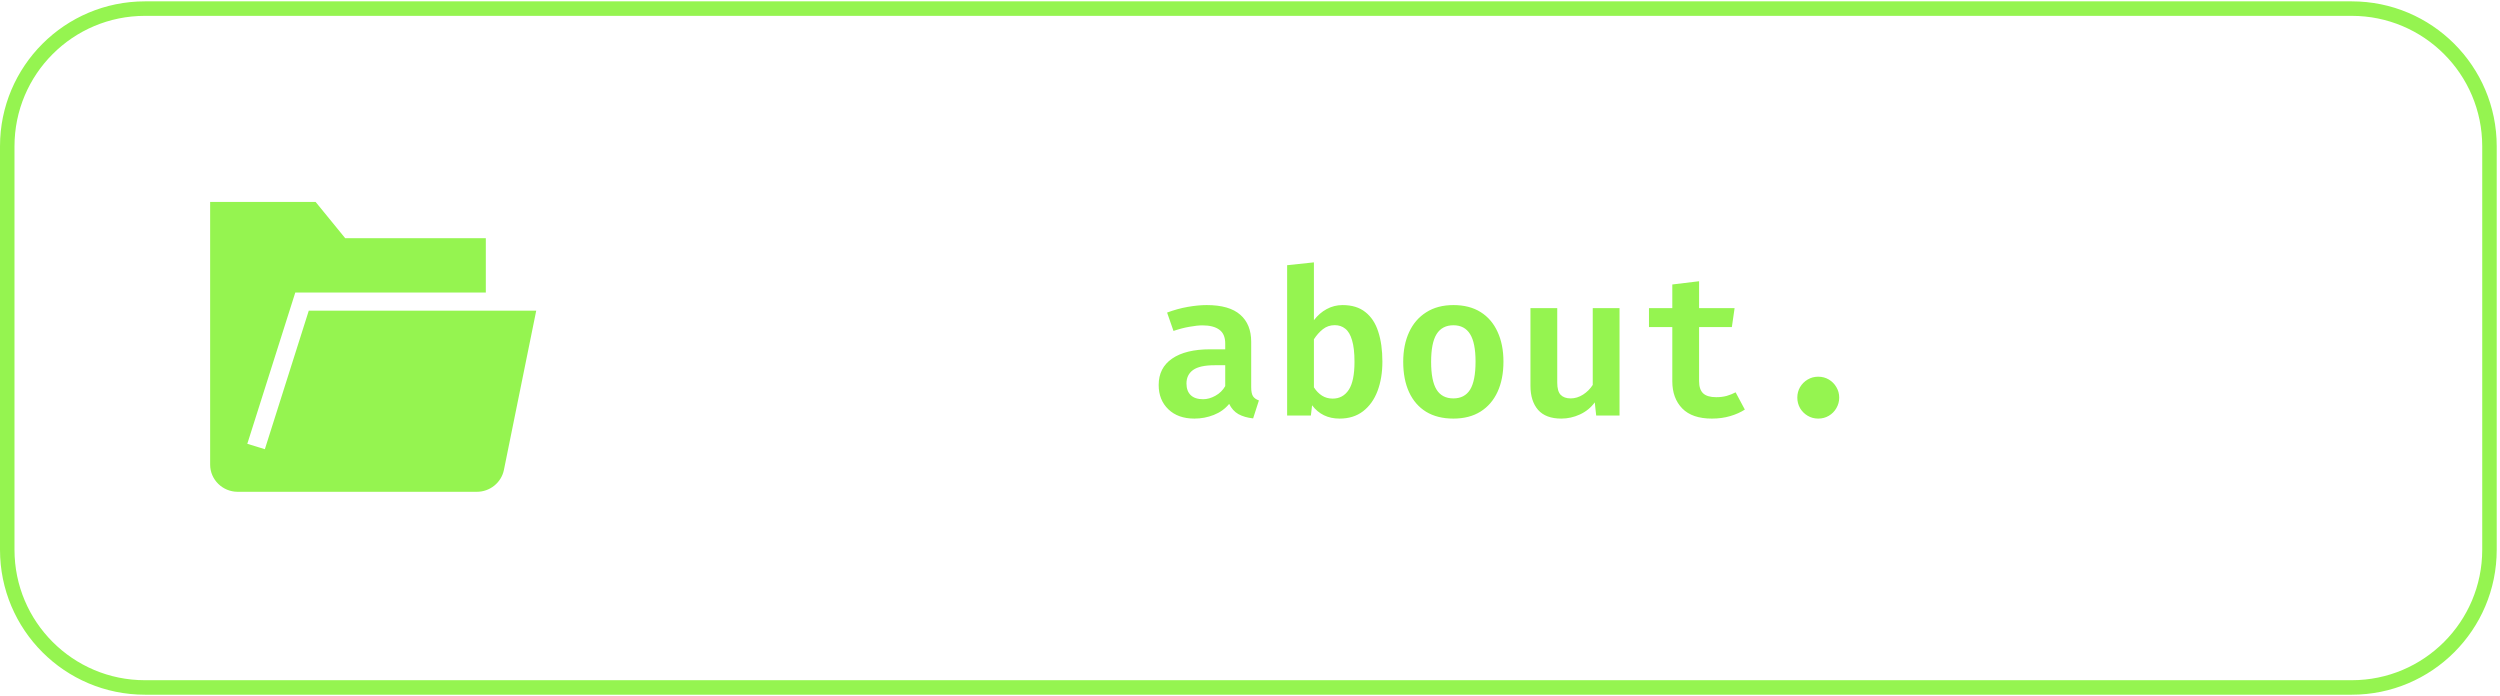
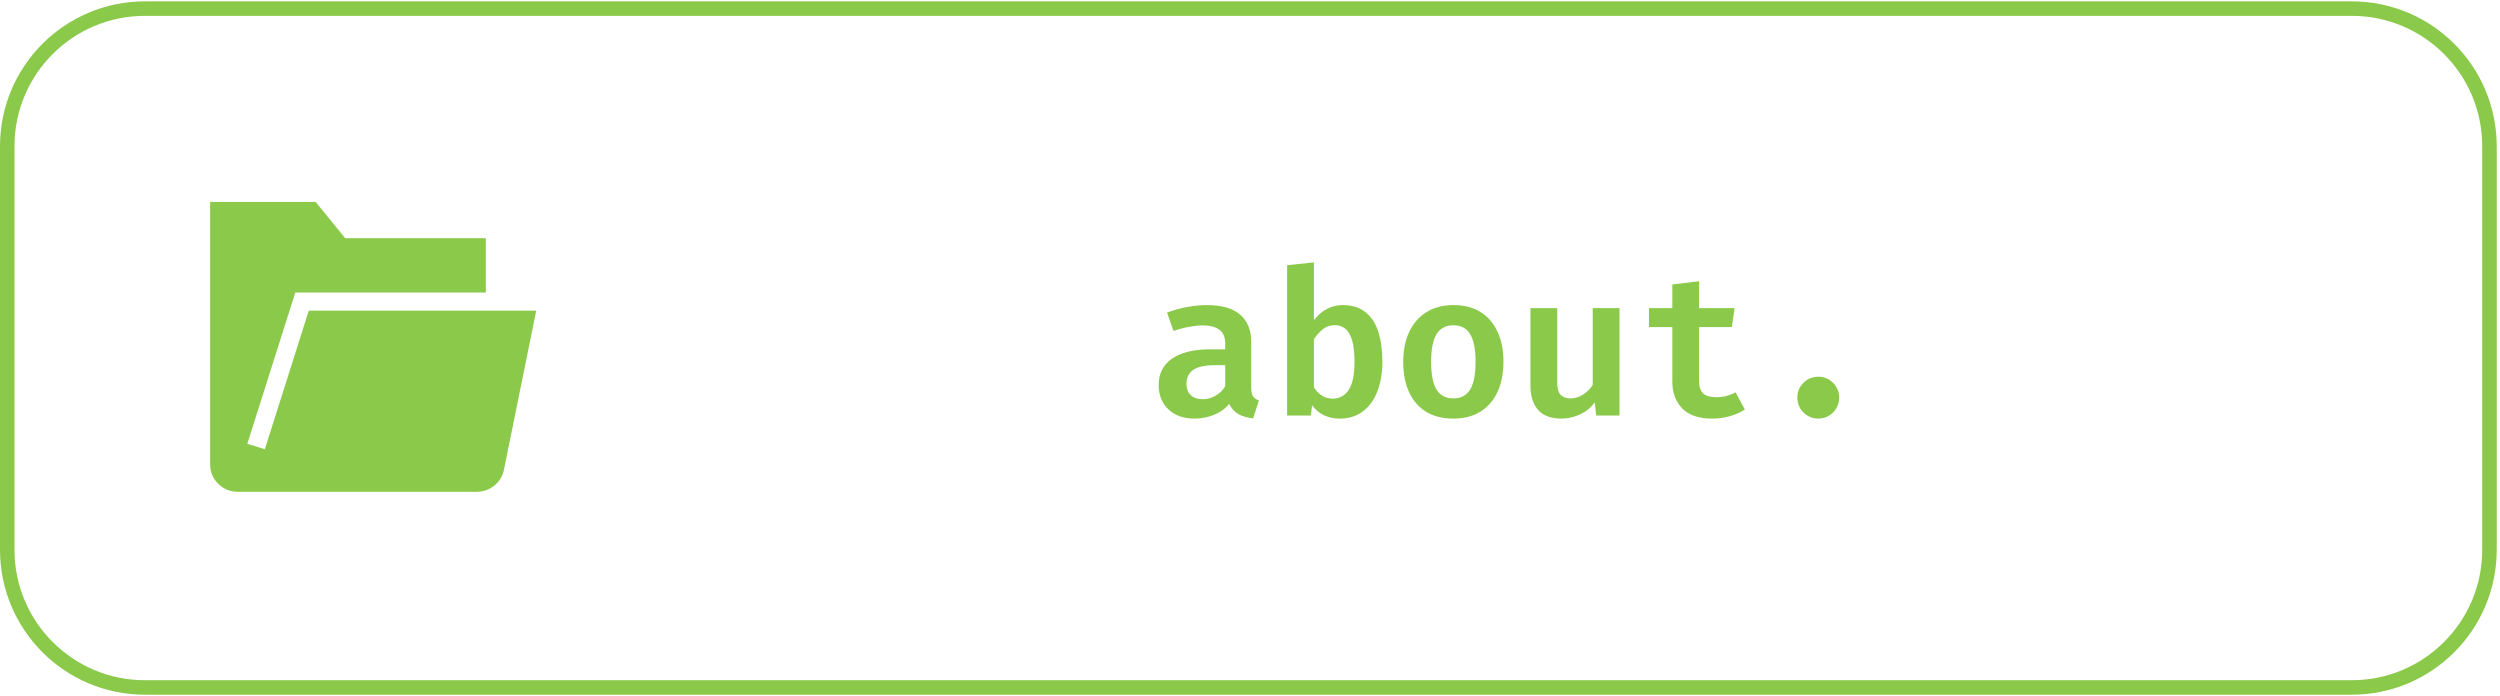
<svg xmlns="http://www.w3.org/2000/svg" viewBox="0 0 345 96" fill="none">
-   <path d="M172.665 53.44C172.665 54.01 172.749 54.425 172.917 54.686C173.085 54.938 173.356 55.13 173.729 55.26L172.931 57.738C172.138 57.654 171.461 57.458 170.901 57.15C170.351 56.833 169.926 56.361 169.627 55.736C169.067 56.417 168.358 56.926 167.499 57.262C166.65 57.598 165.759 57.766 164.825 57.766C163.313 57.766 162.114 57.337 161.227 56.478C160.341 55.62 159.897 54.504 159.897 53.132C159.897 51.555 160.513 50.342 161.745 49.492C162.987 48.633 164.741 48.204 167.009 48.204H169.081V47.406C169.081 46.529 168.811 45.894 168.269 45.502C167.728 45.101 166.949 44.9 165.931 44.9C165.455 44.9 164.858 44.965 164.139 45.096C163.43 45.218 162.697 45.409 161.941 45.67L161.059 43.136C162.002 42.782 162.949 42.52 163.901 42.352C164.863 42.184 165.735 42.1 166.519 42.1C168.601 42.1 170.145 42.544 171.153 43.43C172.161 44.307 172.665 45.553 172.665 47.168V53.44ZM166.029 55.092C166.589 55.092 167.154 54.934 167.723 54.616C168.302 54.299 168.755 53.855 169.081 53.286V50.402H167.625C166.253 50.402 165.259 50.621 164.643 51.06C164.037 51.499 163.733 52.12 163.733 52.922C163.733 53.613 163.929 54.15 164.321 54.532C164.713 54.906 165.283 55.092 166.029 55.092ZM181.32 44.186C181.815 43.533 182.398 43.024 183.07 42.66C183.752 42.287 184.484 42.1 185.268 42.1C186.566 42.1 187.616 42.422 188.418 43.066C189.23 43.701 189.823 44.602 190.196 45.768C190.579 46.935 190.77 48.312 190.77 49.898C190.77 51.419 190.546 52.773 190.098 53.958C189.65 55.144 188.983 56.077 188.096 56.758C187.219 57.43 186.141 57.766 184.862 57.766C183.257 57.766 181.992 57.155 181.068 55.932L180.9 57.346H177.624V36.598L181.32 36.206V44.186ZM183.91 55.008C184.853 55.008 185.59 54.607 186.122 53.804C186.654 53.002 186.92 51.714 186.92 49.94C186.92 48.69 186.808 47.696 186.584 46.958C186.37 46.212 186.057 45.679 185.646 45.362C185.245 45.035 184.76 44.872 184.19 44.872C183.574 44.872 183.028 45.059 182.552 45.432C182.086 45.806 181.675 46.267 181.32 46.818V53.454C181.638 53.949 182.011 54.331 182.44 54.602C182.87 54.873 183.36 55.008 183.91 55.008ZM200.574 42.1C202.048 42.1 203.299 42.422 204.326 43.066C205.352 43.71 206.132 44.62 206.664 45.796C207.205 46.963 207.476 48.33 207.476 49.898C207.476 51.504 207.205 52.894 206.664 54.07C206.122 55.246 205.338 56.156 204.312 56.8C203.285 57.444 202.034 57.766 200.56 57.766C199.094 57.766 197.844 57.453 196.808 56.828C195.781 56.194 194.997 55.293 194.456 54.126C193.914 52.95 193.644 51.55 193.644 49.926C193.644 48.377 193.914 47.014 194.456 45.838C194.997 44.662 195.786 43.748 196.822 43.094C197.858 42.431 199.108 42.1 200.574 42.1ZM200.574 44.886C199.538 44.886 198.763 45.292 198.25 46.104C197.746 46.916 197.494 48.19 197.494 49.926C197.494 51.681 197.746 52.964 198.25 53.776C198.754 54.579 199.524 54.98 200.56 54.98C201.596 54.98 202.366 54.579 202.87 53.776C203.374 52.964 203.626 51.672 203.626 49.898C203.626 48.172 203.374 46.907 202.87 46.104C202.366 45.292 201.6 44.886 200.574 44.886ZM214.899 42.52V52.796C214.899 53.599 215.057 54.163 215.375 54.49C215.692 54.817 216.154 54.98 216.761 54.98C217.339 54.98 217.904 54.807 218.455 54.462C219.005 54.108 219.453 53.66 219.799 53.118V42.52H223.495V57.346H220.275L220.079 55.526C219.547 56.254 218.865 56.809 218.035 57.192C217.204 57.575 216.345 57.766 215.459 57.766C214.031 57.766 212.962 57.365 212.253 56.562C211.553 55.75 211.203 54.644 211.203 53.244V42.52H214.899ZM240.788 56.52C240.237 56.884 239.57 57.183 238.786 57.416C238.002 57.65 237.152 57.766 236.238 57.766C234.427 57.766 233.064 57.3 232.15 56.366C231.235 55.423 230.778 54.173 230.778 52.614V45.138H227.558V42.52H230.778V39.258L234.474 38.81V42.52H239.374L238.996 45.138H234.474V52.6C234.474 53.365 234.66 53.925 235.034 54.28C235.407 54.635 236.009 54.812 236.84 54.812C237.372 54.812 237.857 54.752 238.296 54.63C238.744 54.499 239.15 54.336 239.514 54.14L240.788 56.52ZM248.029 54.868C248.029 54.346 248.155 53.865 248.407 53.426C248.668 52.987 249.018 52.638 249.457 52.376C249.895 52.115 250.381 51.984 250.913 51.984C251.454 51.984 251.944 52.115 252.383 52.376C252.821 52.638 253.167 52.987 253.419 53.426C253.68 53.865 253.811 54.346 253.811 54.868C253.811 55.391 253.68 55.876 253.419 56.324C253.167 56.763 252.821 57.113 252.383 57.374C251.944 57.636 251.454 57.766 250.913 57.766C250.381 57.766 249.895 57.636 249.457 57.374C249.018 57.113 248.668 56.763 248.407 56.324C248.155 55.876 248.029 55.391 248.029 54.868Z" fill="#95F450" />
-   <rect x="1" y="1.188" width="342.547" height="93.681" rx="19" stroke="#95F450" stroke-width="2" />
-   <path fill-rule="evenodd" clip-rule="evenodd" d="M42.612 42.868L36.55 61.99L34.128 61.245L40.75 40.368H67.043V32.868H47.636L43.555 27.868H29V64.118C29 66.185 30.707 67.868 32.804 67.868H65.808C67.614 67.868 69.184 66.6 69.539 64.853L74 42.868H42.612Z" fill="#95F450" />
+   <path d="M172.665 53.44C172.665 54.01 172.749 54.425 172.917 54.686C173.085 54.938 173.356 55.13 173.729 55.26L172.931 57.738C172.138 57.654 171.461 57.458 170.901 57.15C170.351 56.833 169.926 56.361 169.627 55.736C169.067 56.417 168.358 56.926 167.499 57.262C166.65 57.598 165.759 57.766 164.825 57.766C163.313 57.766 162.114 57.337 161.227 56.478C160.341 55.62 159.897 54.504 159.897 53.132C159.897 51.555 160.513 50.342 161.745 49.492C162.987 48.633 164.741 48.204 167.009 48.204H169.081V47.406C169.081 46.529 168.811 45.894 168.269 45.502C167.728 45.101 166.949 44.9 165.931 44.9C165.455 44.9 164.858 44.965 164.139 45.096C163.43 45.218 162.697 45.409 161.941 45.67L161.059 43.136C162.002 42.782 162.949 42.52 163.901 42.352C164.863 42.184 165.735 42.1 166.519 42.1C168.601 42.1 170.145 42.544 171.153 43.43C172.161 44.307 172.665 45.553 172.665 47.168V53.44ZM166.029 55.092C166.589 55.092 167.154 54.934 167.723 54.616C168.302 54.299 168.755 53.855 169.081 53.286V50.402H167.625C166.253 50.402 165.259 50.621 164.643 51.06C164.037 51.499 163.733 52.12 163.733 52.922C163.733 53.613 163.929 54.15 164.321 54.532C164.713 54.906 165.283 55.092 166.029 55.092ZM181.32 44.186C181.815 43.533 182.398 43.024 183.07 42.66C183.752 42.287 184.484 42.1 185.268 42.1C186.566 42.1 187.616 42.422 188.418 43.066C189.23 43.701 189.823 44.602 190.196 45.768C190.579 46.935 190.77 48.312 190.77 49.898C190.77 51.419 190.546 52.773 190.098 53.958C189.65 55.144 188.983 56.077 188.096 56.758C187.219 57.43 186.141 57.766 184.862 57.766C183.257 57.766 181.992 57.155 181.068 55.932L180.9 57.346H177.624V36.598L181.32 36.206V44.186ZM183.91 55.008C184.853 55.008 185.59 54.607 186.122 53.804C186.654 53.002 186.92 51.714 186.92 49.94C186.92 48.69 186.808 47.696 186.584 46.958C186.37 46.212 186.057 45.679 185.646 45.362C185.245 45.035 184.76 44.872 184.19 44.872C183.574 44.872 183.028 45.059 182.552 45.432C182.086 45.806 181.675 46.267 181.32 46.818V53.454C181.638 53.949 182.011 54.331 182.44 54.602C182.87 54.873 183.36 55.008 183.91 55.008ZM200.574 42.1C202.048 42.1 203.299 42.422 204.326 43.066C205.352 43.71 206.132 44.62 206.664 45.796C207.205 46.963 207.476 48.33 207.476 49.898C207.476 51.504 207.205 52.894 206.664 54.07C206.122 55.246 205.338 56.156 204.312 56.8C203.285 57.444 202.034 57.766 200.56 57.766C199.094 57.766 197.844 57.453 196.808 56.828C195.781 56.194 194.997 55.293 194.456 54.126C193.914 52.95 193.644 51.55 193.644 49.926C193.644 48.377 193.914 47.014 194.456 45.838C194.997 44.662 195.786 43.748 196.822 43.094C197.858 42.431 199.108 42.1 200.574 42.1ZM200.574 44.886C199.538 44.886 198.763 45.292 198.25 46.104C197.746 46.916 197.494 48.19 197.494 49.926C197.494 51.681 197.746 52.964 198.25 53.776C198.754 54.579 199.524 54.98 200.56 54.98C201.596 54.98 202.366 54.579 202.87 53.776C203.374 52.964 203.626 51.672 203.626 49.898C203.626 48.172 203.374 46.907 202.87 46.104C202.366 45.292 201.6 44.886 200.574 44.886ZM214.899 42.52V52.796C214.899 53.599 215.057 54.163 215.375 54.49C215.692 54.817 216.154 54.98 216.761 54.98C217.339 54.98 217.904 54.807 218.455 54.462C219.005 54.108 219.453 53.66 219.799 53.118V42.52H223.495V57.346H220.275L220.079 55.526C219.547 56.254 218.865 56.809 218.035 57.192C217.204 57.575 216.345 57.766 215.459 57.766C214.031 57.766 212.962 57.365 212.253 56.562C211.553 55.75 211.203 54.644 211.203 53.244V42.52H214.899ZM240.788 56.52C240.237 56.884 239.57 57.183 238.786 57.416C238.002 57.65 237.152 57.766 236.238 57.766C234.427 57.766 233.064 57.3 232.15 56.366C231.235 55.423 230.778 54.173 230.778 52.614V45.138H227.558V42.52H230.778V39.258L234.474 38.81V42.52H239.374L238.996 45.138H234.474V52.6C234.474 53.365 234.66 53.925 235.034 54.28C235.407 54.635 236.009 54.812 236.84 54.812C237.372 54.812 237.857 54.752 238.296 54.63C238.744 54.499 239.15 54.336 239.514 54.14L240.788 56.52ZM248.029 54.868C248.029 54.346 248.155 53.865 248.407 53.426C248.668 52.987 249.018 52.638 249.457 52.376C249.895 52.115 250.381 51.984 250.913 51.984C251.454 51.984 251.944 52.115 252.383 52.376C252.821 52.638 253.167 52.987 253.419 53.426C253.68 53.865 253.811 54.346 253.811 54.868C253.811 55.391 253.68 55.876 253.419 56.324C253.167 56.763 252.821 57.113 252.383 57.374C251.944 57.636 251.454 57.766 250.913 57.766C250.381 57.766 249.895 57.636 249.457 57.374C249.018 57.113 248.668 56.763 248.407 56.324C248.155 55.876 248.029 55.391 248.029 54.868Z" fill="#8BC94A" />
+   <rect x="1" y="1.188" width="342.547" height="93.681" rx="19" stroke="#8BC94A" stroke-width="2" />
+   <path fill-rule="evenodd" clip-rule="evenodd" d="M42.612 42.868L36.55 61.99L34.128 61.245L40.75 40.368H67.043V32.868H47.636L43.555 27.868H29V64.118C29 66.185 30.707 67.868 32.804 67.868H65.808C67.614 67.868 69.184 66.6 69.539 64.853L74 42.868H42.612Z" fill="#8BC94A" />
</svg>
